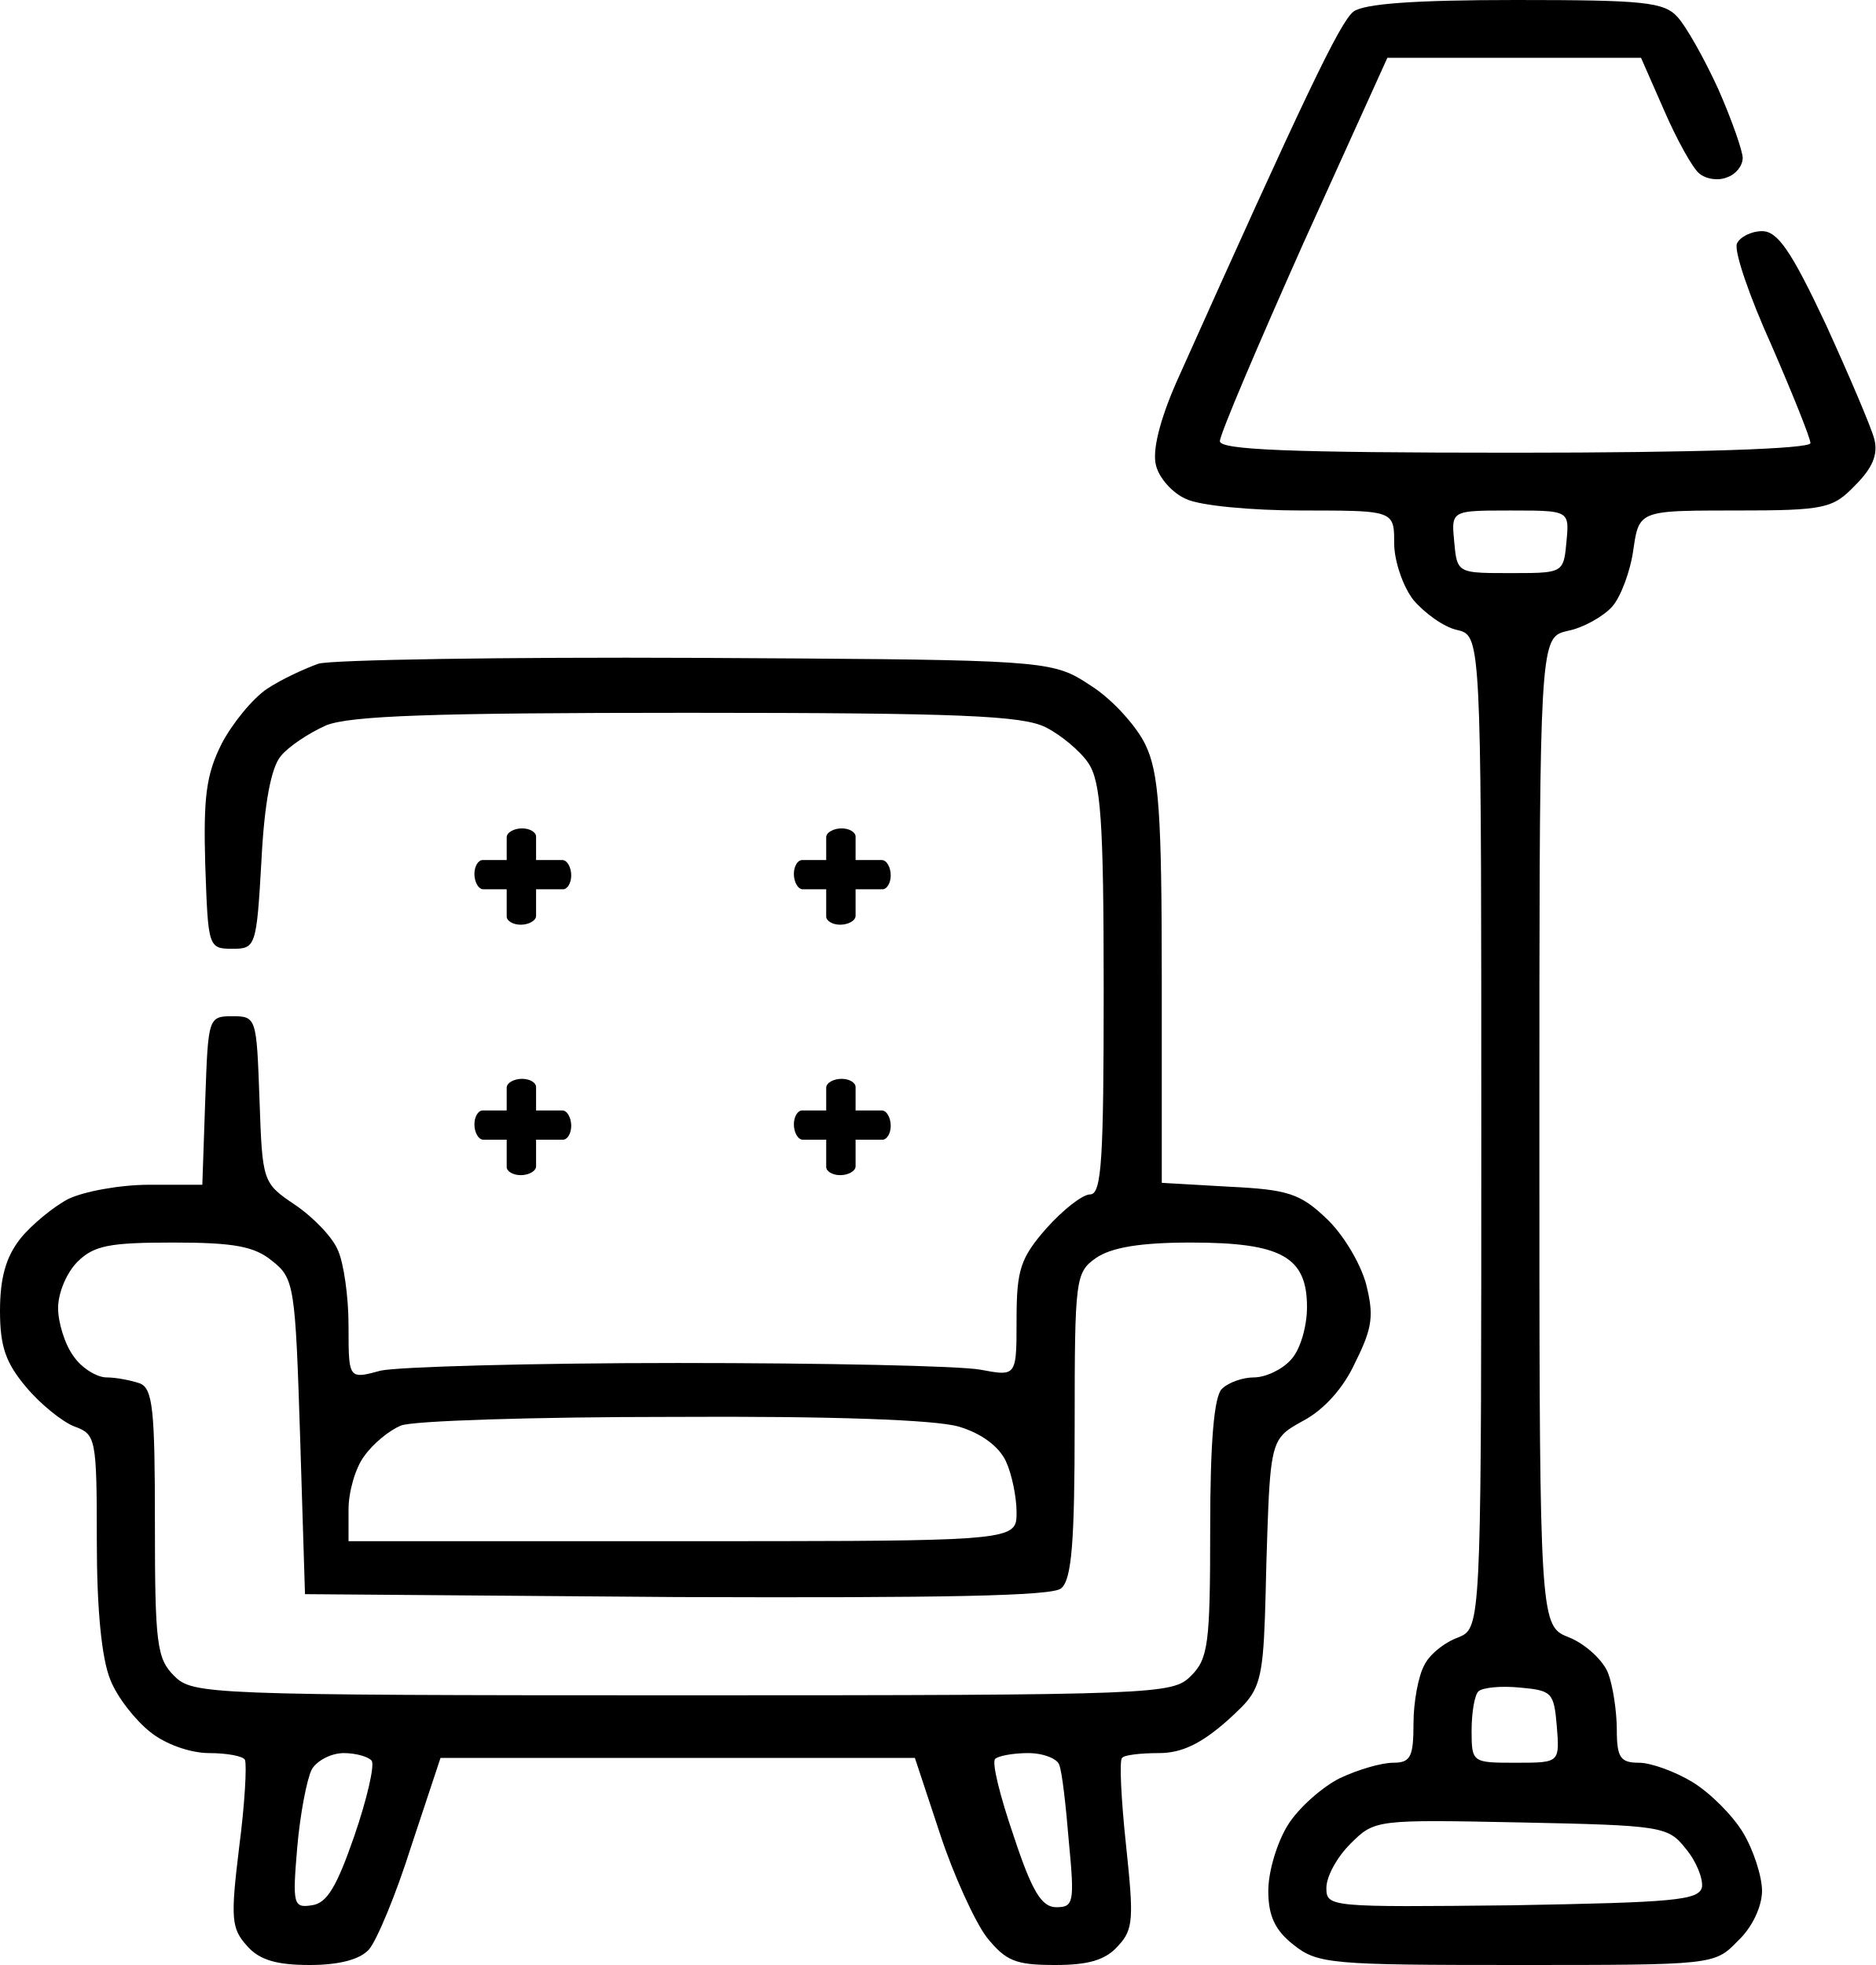
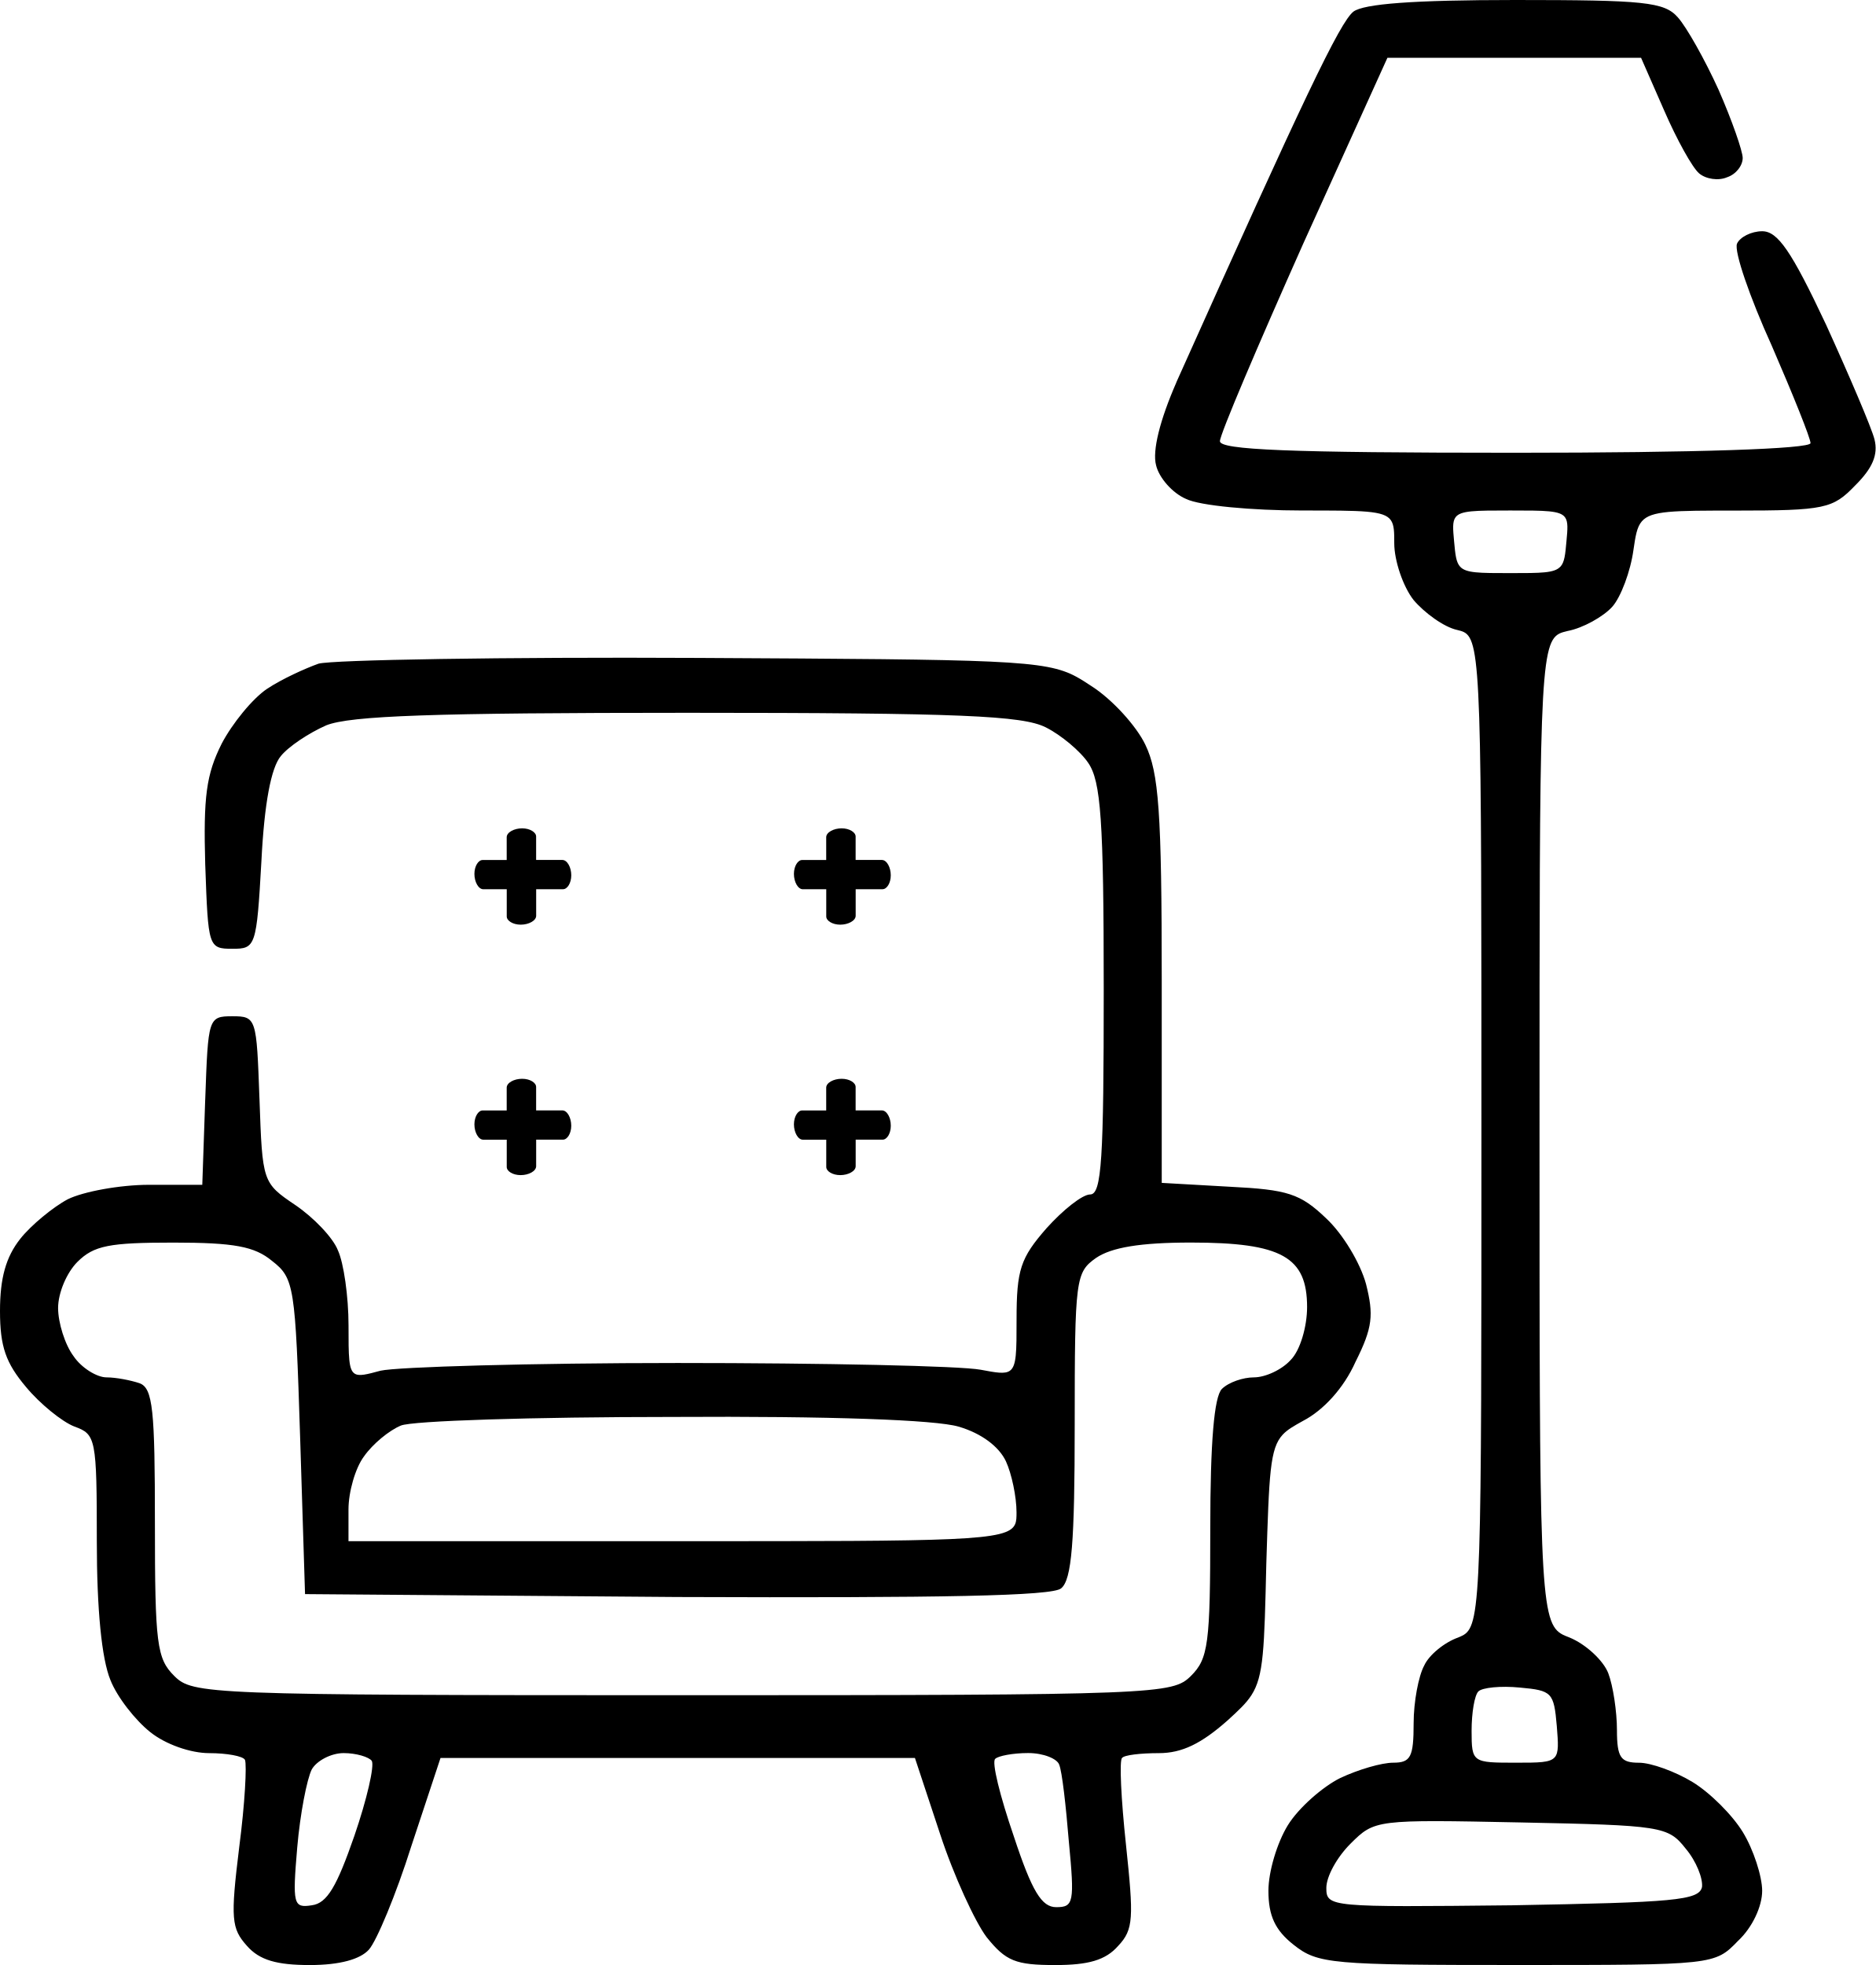
- <svg xmlns="http://www.w3.org/2000/svg" width="42" height="44" viewBox="0 0 42 44" fill="none">
-   <path fill-rule="evenodd" clip-rule="evenodd" d="M26.342 8.563C29.204 2.178 30.006 0.496 30.31 0.259C30.549 0.086 31.633 0 33.931 0C36.814 0 37.27 0.043 37.573 0.388C37.768 0.604 38.18 1.337 38.484 2.006C38.787 2.696 39.026 3.386 39.026 3.537C39.026 3.71 38.874 3.904 38.679 3.969C38.484 4.055 38.202 4.012 38.05 3.882C37.898 3.753 37.551 3.127 37.27 2.48L36.749 1.294H33.909H31.069L29.183 5.457C28.164 7.743 27.318 9.727 27.318 9.878C27.318 10.072 28.836 10.137 33.931 10.137C37.985 10.137 40.543 10.051 40.543 9.922C40.543 9.814 40.153 8.843 39.676 7.743C39.178 6.643 38.831 5.629 38.896 5.457C38.961 5.306 39.221 5.176 39.459 5.176C39.806 5.176 40.11 5.608 40.89 7.269C41.411 8.412 41.909 9.576 41.974 9.835C42.061 10.18 41.931 10.482 41.541 10.871C41.042 11.388 40.869 11.431 38.852 11.431C37.461 11.431 36.972 11.431 36.764 11.672C36.651 11.803 36.621 12.005 36.576 12.316C36.511 12.79 36.294 13.373 36.099 13.588C35.904 13.804 35.448 14.063 35.102 14.127C35.032 14.144 34.971 14.159 34.916 14.187C34.473 14.413 34.473 15.498 34.473 25.343C34.473 35.222 34.473 36.281 34.951 36.578C35.008 36.614 35.073 36.639 35.145 36.667C35.513 36.818 35.904 37.184 36.012 37.465C36.12 37.745 36.207 38.328 36.207 38.737C36.207 39.363 36.294 39.471 36.706 39.471C36.966 39.471 37.508 39.665 37.898 39.902C38.289 40.139 38.787 40.635 39.026 41.023C39.264 41.412 39.459 42.016 39.459 42.339C39.459 42.684 39.242 43.159 38.917 43.461C38.397 44 38.375 44 33.974 44C29.811 44 29.508 43.978 28.966 43.547C28.554 43.224 28.402 42.9 28.402 42.339C28.402 41.908 28.597 41.261 28.836 40.873C29.074 40.484 29.616 40.01 30.006 39.816C30.418 39.622 30.939 39.471 31.199 39.471C31.589 39.471 31.654 39.341 31.654 38.586C31.654 38.112 31.763 37.529 31.893 37.292C32.001 37.055 32.348 36.775 32.651 36.667C32.697 36.648 32.738 36.631 32.776 36.608C33.172 36.367 33.172 35.483 33.172 25.343C33.172 15.34 33.172 14.345 32.776 14.152C32.732 14.13 32.684 14.119 32.63 14.106C32.326 14.041 31.893 13.718 31.654 13.437C31.416 13.135 31.221 12.553 31.221 12.165C31.221 11.919 31.221 11.755 31.143 11.647C30.989 11.431 30.53 11.431 29.161 11.431C28.034 11.431 26.863 11.323 26.559 11.172C26.256 11.043 25.952 10.698 25.887 10.418C25.8 10.094 25.974 9.404 26.342 8.563ZM34.943 12.69C35.037 12.589 35.053 12.416 35.08 12.122C35.106 11.847 35.121 11.682 35.047 11.582C34.935 11.431 34.619 11.431 33.822 11.431C33.026 11.431 32.709 11.431 32.597 11.582C32.523 11.682 32.539 11.847 32.565 12.122C32.592 12.416 32.608 12.589 32.701 12.69C32.834 12.833 33.123 12.833 33.822 12.833C34.521 12.833 34.811 12.833 34.943 12.69ZM34.815 39.351C34.91 39.243 34.894 39.039 34.863 38.651C34.798 37.896 34.755 37.853 34.039 37.788C33.605 37.745 33.194 37.788 33.107 37.874C33.02 37.961 32.955 38.349 32.955 38.759C32.955 39.471 32.977 39.471 33.952 39.471C34.467 39.471 34.71 39.471 34.815 39.351ZM38.115 42.253C38.137 42.059 37.985 41.671 37.746 41.39C37.356 40.894 37.205 40.873 34.061 40.808C30.809 40.743 30.787 40.743 30.245 41.282C29.941 41.584 29.703 42.016 29.703 42.275C29.703 42.706 29.79 42.706 33.866 42.663C37.486 42.598 38.05 42.555 38.115 42.253ZM5.984 15.422C6.309 15.206 6.83 14.969 7.133 14.861C7.437 14.774 11.274 14.71 15.632 14.731H15.632H15.632H15.632H15.632C22.5 14.769 23.407 14.774 24.108 15.155C24.215 15.213 24.317 15.28 24.434 15.357C24.911 15.659 25.453 16.263 25.649 16.672C25.952 17.298 26.017 18.182 26.017 21.957V26.486L27.535 26.573C28.836 26.637 29.117 26.724 29.703 27.284C30.072 27.629 30.462 28.276 30.592 28.751C30.765 29.441 30.744 29.722 30.353 30.498C30.093 31.08 29.638 31.576 29.183 31.814C28.98 31.926 28.833 32.008 28.725 32.125C28.439 32.434 28.422 32.989 28.359 35.006V35.006V35.006C28.314 36.938 28.3 37.529 28.027 37.955C27.907 38.142 27.736 38.297 27.491 38.522C26.906 39.039 26.472 39.255 25.952 39.255C25.54 39.255 25.172 39.298 25.128 39.363C25.063 39.406 25.107 40.29 25.215 41.304C25.388 42.943 25.388 43.202 25.041 43.569C24.76 43.892 24.369 44 23.632 44C22.743 44 22.526 43.914 22.093 43.374C21.833 43.029 21.356 41.994 21.052 41.067L20.488 39.363H15.177H9.865L9.214 41.325C8.868 42.425 8.434 43.461 8.26 43.655C8.065 43.871 7.61 44 6.938 44C6.201 44 5.81 43.892 5.529 43.569C5.182 43.18 5.16 42.965 5.355 41.369C5.485 40.377 5.529 39.514 5.485 39.406C5.442 39.32 5.073 39.255 4.683 39.255C4.271 39.255 3.707 39.061 3.361 38.78C3.035 38.522 2.623 38.004 2.472 37.616C2.276 37.141 2.168 36.041 2.168 34.51C2.168 32.202 2.146 32.116 1.669 31.943C1.388 31.835 0.889 31.425 0.585 31.059C0.13 30.52 0 30.153 0 29.355C0 28.622 0.13 28.147 0.455 27.737C0.694 27.435 1.192 27.026 1.518 26.853C1.865 26.68 2.688 26.529 3.339 26.529H4.531L4.596 24.631L4.597 24.616C4.661 22.798 4.663 22.755 5.203 22.755C5.744 22.755 5.745 22.798 5.81 24.594L5.81 24.61L5.811 24.616C5.876 26.465 5.876 26.487 6.613 26.982C7.025 27.263 7.458 27.716 7.567 27.996C7.697 28.276 7.805 29.031 7.805 29.678C7.805 30.373 7.805 30.668 7.941 30.757C8.042 30.822 8.216 30.775 8.521 30.692C8.889 30.606 11.903 30.52 15.177 30.52C18.451 30.52 21.508 30.584 21.963 30.671C22.308 30.735 22.504 30.773 22.616 30.692C22.765 30.586 22.765 30.274 22.765 29.549C22.765 28.427 22.852 28.169 23.437 27.5C23.806 27.09 24.239 26.745 24.413 26.745C24.673 26.745 24.716 25.947 24.716 22.151C24.716 18.355 24.651 17.492 24.369 17.082C24.196 16.823 23.762 16.457 23.415 16.284C22.895 16.026 21.529 15.961 15.393 15.961C9.691 15.961 7.848 16.026 7.306 16.241C6.916 16.414 6.461 16.716 6.287 16.931C6.071 17.19 5.919 17.988 5.854 19.282C5.745 21.202 5.724 21.245 5.203 21.245C4.663 21.245 4.661 21.202 4.597 19.384L4.596 19.369C4.553 17.837 4.618 17.341 4.965 16.651C5.203 16.198 5.659 15.637 5.984 15.422ZM6.721 32.18C6.613 28.794 6.591 28.622 6.092 28.233C5.702 27.91 5.247 27.823 3.881 27.823C2.45 27.823 2.103 27.888 1.734 28.255C1.496 28.492 1.301 28.945 1.301 29.29C1.301 29.614 1.453 30.11 1.648 30.369C1.821 30.628 2.168 30.843 2.385 30.843C2.602 30.843 2.927 30.908 3.122 30.973C3.426 31.08 3.469 31.576 3.469 34.1C3.469 36.818 3.512 37.141 3.903 37.529C4.315 37.939 4.618 37.961 15.285 37.961C25.952 37.961 26.256 37.939 26.668 37.529C27.058 37.141 27.101 36.818 27.101 34.229C27.101 32.288 27.188 31.274 27.361 31.102C27.513 30.951 27.838 30.843 28.077 30.843C28.337 30.843 28.706 30.671 28.901 30.455C29.117 30.239 29.269 29.7 29.269 29.269C29.269 28.147 28.706 27.823 26.668 27.823C25.54 27.823 24.89 27.931 24.543 28.169C24.087 28.492 24.066 28.622 24.066 31.9C24.066 34.531 24.001 35.373 23.762 35.567C23.567 35.739 21.117 35.782 15.155 35.761L6.83 35.696L6.721 32.18ZM22.526 32.72C22.375 32.396 21.985 32.094 21.464 31.943C20.944 31.792 18.624 31.706 15.047 31.727C11.946 31.727 9.214 31.814 8.976 31.922C8.716 32.029 8.347 32.331 8.152 32.612C7.957 32.871 7.805 33.41 7.805 33.798V34.51H15.285C21.538 34.51 22.564 34.51 22.732 34.132C22.765 34.058 22.765 33.969 22.765 33.863C22.765 33.518 22.657 33 22.526 32.72ZM7.935 41.11C8.217 40.29 8.391 39.535 8.325 39.428C8.26 39.341 7.979 39.255 7.697 39.255C7.415 39.255 7.09 39.428 6.981 39.622C6.873 39.837 6.721 40.614 6.656 41.369C6.548 42.641 6.569 42.727 6.981 42.663C7.328 42.62 7.545 42.231 7.935 41.11ZM23.936 41.239C23.871 40.441 23.784 39.665 23.719 39.514C23.676 39.384 23.372 39.255 23.025 39.255C22.678 39.255 22.353 39.32 22.288 39.384C22.201 39.449 22.396 40.225 22.7 41.11C23.112 42.361 23.329 42.706 23.654 42.706C24.044 42.706 24.066 42.598 23.936 41.239ZM11.347 19.258V18.748C11.347 18.638 11.514 18.549 11.692 18.549C11.87 18.549 12.005 18.638 12.005 18.732V19.258H12.592C12.703 19.258 12.792 19.423 12.792 19.601C12.792 19.778 12.703 19.913 12.608 19.913H12.005V20.507C12.005 20.617 11.839 20.706 11.661 20.706C11.482 20.706 11.347 20.617 11.347 20.523V19.913H10.823C10.713 19.913 10.624 19.747 10.624 19.569C10.624 19.392 10.713 19.258 10.808 19.258H11.347ZM11.347 24.356V24.865H10.808C10.713 24.865 10.624 25 10.624 25.177C10.624 25.354 10.713 25.52 10.823 25.52H11.347V26.131C11.347 26.225 11.482 26.314 11.661 26.314C11.839 26.314 12.005 26.225 12.005 26.115V25.52H12.608C12.703 25.52 12.792 25.386 12.792 25.208C12.792 25.031 12.703 24.865 12.592 24.865H12.005V24.34C12.005 24.245 11.87 24.157 11.692 24.157C11.514 24.157 11.347 24.245 11.347 24.356ZM18.502 19.258V18.748C18.502 18.638 18.669 18.549 18.847 18.549C19.025 18.549 19.16 18.638 19.16 18.732V19.258H19.747C19.858 19.258 19.947 19.423 19.947 19.601C19.947 19.778 19.858 19.913 19.762 19.913H19.16V20.507C19.16 20.617 18.993 20.706 18.815 20.706C18.637 20.706 18.502 20.617 18.502 20.523V19.913H17.978C17.867 19.913 17.778 19.747 17.778 19.569C17.778 19.392 17.867 19.258 17.962 19.258H18.502ZM18.502 24.356V24.865H17.962C17.867 24.865 17.778 25 17.778 25.177C17.778 25.354 17.867 25.52 17.978 25.52H18.502V26.131C18.502 26.225 18.637 26.314 18.815 26.314C18.993 26.314 19.16 26.225 19.16 26.115V25.52H19.762C19.858 25.52 19.947 25.386 19.947 25.208C19.947 25.031 19.858 24.865 19.747 24.865H19.16V24.34C19.16 24.245 19.025 24.157 18.847 24.157C18.669 24.157 18.502 24.245 18.502 24.356Z" fill="black" />
+ <svg xmlns="http://www.w3.org/2000/svg" fill="none" height="44" viewBox="0 0 42 44" width="42">
+   <path clip-rule="evenodd" d="m26.342 8.563c2.862-6.384 3.664-8.067 3.968-8.304.238-.173 1.323-.259 3.621-.259 2.884 0 3.339.043 3.642.388.195.216.607.949.911 1.618.303.69.542 1.38.542 1.531 0 .173-.152.367-.347.431-.195.086-.477.043-.629-.086-.152-.129-.499-.755-.78-1.402l-.52-1.186h-2.84-2.84l-1.886 4.163c-1.019 2.286-1.865 4.271-1.865 4.422 0 .194 1.518.259 6.613.259 4.054 0 6.613-.086 6.613-.216 0-.108-.39-1.078-.867-2.178-.499-1.1-.846-2.114-.78-2.286.065-.151.325-.28.564-.28.347 0 .65.431 1.431 2.092.52 1.143 1.019 2.308 1.084 2.567.087.345-.043.647-.434 1.035-.499.518-.672.561-2.688.561-1.391 0-1.881 0-2.088.241-.113.131-.142.332-.188.644-.065.474-.282 1.057-.477 1.272s-.65.474-.997.539c-.069.017-.131.031-.186.059-.443.226-.443 1.311-.443 11.156 0 9.879 0 10.938.478 11.235.057.036.122.06.194.088.369.151.759.518.867.798s.195.863.195 1.273c0 .625.087.733.499.733.26 0 .802.194 1.192.431.39.237.889.733 1.127 1.121.238.388.434.992.434 1.316 0 .345-.217.82-.542 1.122-.52.539-.542.539-4.943.539-4.163 0-4.466-.022-5.008-.453-.412-.324-.564-.647-.564-1.208 0-.431.195-1.078.434-1.467.238-.388.78-.863 1.171-1.057.412-.194.932-.345 1.192-.345.39 0 .455-.129.455-.884 0-.474.108-1.057.238-1.294.108-.237.455-.518.759-.625.045-.019.087-.036.125-.059.396-.241.396-1.125.396-11.265 0-10.003 0-10.998-.396-11.191-.044-.021-.092-.033-.146-.046-.303-.065-.737-.388-.976-.669-.238-.302-.434-.884-.434-1.273 0-.246 0-.409-.078-.518-.154-.215-.613-.215-1.982-.215-1.127 0-2.298-.108-2.602-.259-.304-.129-.607-.474-.672-.755-.087-.324.087-1.014.455-1.855zm8.601 4.127c.094-.101.11-.274.136-.568.026-.275.041-.44-.033-.54-.112-.151-.429-.151-1.225-.151s-1.113 0-1.225.151c-.074.1-.058.265-.033.54.027.294.043.467.136.568.133.143.422.143 1.121.143.699 0 .988 0 1.121-.143zm-.128 26.661c.095-.108.079-.312.048-.7-.065-.755-.108-.798-.824-.863-.434-.043-.846 0-.932.086s-.152.474-.152.884c0 .712.022.712.997.712.514 0 .757 0 .863-.12zm3.3 2.902c.022-.194-.13-.582-.369-.863-.39-.496-.542-.518-3.686-.582-3.252-.065-3.274-.065-3.816.475-.303.302-.542.733-.542.992 0 .431.087.431 4.163.388 3.621-.065 4.184-.108 4.25-.41zm-32.131-26.831c.325-.216.846-.453 1.149-.561.304-.086 4.141-.151 8.499-.129 6.867.037 7.775.042 8.476.424.107.058.209.125.326.202.477.302 1.019.906 1.214 1.316.303.625.368 1.51.368 5.284v4.529l1.518.086c1.301.065 1.583.151 2.168.712.369.345.759.992.889 1.467.173.69.152.971-.238 1.747-.26.582-.715 1.079-1.171 1.316-.203.113-.35.194-.458.311-.286.309-.303.863-.366 2.881v0c-.045 1.932-.059 2.523-.332 2.949-.12.187-.29.343-.535.567-.585.518-1.019.733-1.539.733-.412 0-.78.043-.824.108-.065.043-.022.927.087 1.941.173 1.639.173 1.898-.173 2.265-.282.324-.672.431-1.409.431-.889 0-1.106-.086-1.539-.625-.26-.345-.737-1.38-1.041-2.308l-.564-1.704h-5.312-5.312l-.65 1.963c-.347 1.1-.781 2.135-.954 2.329-.195.216-.65.345-1.323.345-.737 0-1.127-.108-1.409-.431-.347-.388-.369-.604-.173-2.2.13-.992.173-1.855.13-1.963-.043-.086-.412-.151-.802-.151-.412 0-.976-.194-1.323-.474-.325-.259-.737-.776-.889-1.165-.195-.474-.304-1.575-.304-3.106 0-2.308-.022-2.394-.499-2.567-.282-.108-.781-.518-1.084-.884-.455-.539-.585-.906-.585-1.704 0-.733.13-1.208.455-1.618.238-.302.737-.712 1.062-.884.347-.172 1.171-.324 1.821-.324h1.192l.065-1.898.001-.015c.065-1.818.066-1.861.607-1.861.54 0 .542.043.607 1.839l.001.015 0.0.006c.065 1.849.066 1.871.802 2.367.412.28.846.733.954 1.014.13.28.238 1.035.238 1.682 0 .695 0 .99.136 1.078.101.066.275.018.579-.064.369-.086 3.382-.173 6.656-.173 3.274 0 6.331.065 6.786.151.345.065.542.102.654.022.149-.106.149-.418.149-1.143 0-1.121.087-1.38.672-2.049.369-.41.802-.755.976-.755.26 0 .304-.798.304-4.594s-.065-4.659-.347-5.069c-.173-.259-.607-.625-.954-.798-.52-.259-1.886-.324-8.022-.324-5.702 0-7.545.065-8.087.28-.39.172-.846.474-1.019.69-.217.259-.369 1.057-.434 2.351-.108 1.92-.13 1.963-.65 1.963-.54 0-.542-.043-.607-1.861l-.001-.015c-.043-1.531.022-2.027.369-2.718.238-.453.694-1.014 1.019-1.229zm.737 16.759c-.108-3.386-.13-3.559-.629-3.947-.39-.324-.846-.41-2.211-.41-1.431 0-1.778.065-2.146.431-.238.237-.434.69-.434 1.035 0 .324.152.82.347 1.078.173.259.52.474.737.474s.542.065.737.13c.304.108.347.604.347 3.127 0 2.718.043 3.041.434 3.429.412.41.715.431 11.383.431 10.667 0 10.97-.022 11.383-.431.39-.388.434-.712.434-3.3 0-1.941.087-2.955.26-3.127.152-.151.477-.259.715-.259.26 0 .629-.172.824-.388.217-.216.369-.755.369-1.186 0-1.121-.564-1.445-2.602-1.445-1.127 0-1.778.108-2.125.345-.455.324-.477.453-.477 3.731 0 2.631-.065 3.473-.304 3.667-.195.172-2.645.216-8.607.194l-8.325-.065zm15.805.539c-.152-.324-.542-.625-1.062-.776-.52-.151-2.84-.237-6.418-.216-3.1 0-5.832.086-6.071.194-.26.108-.629.41-.824.69-.195.259-.347.798-.347 1.186v.712h7.48c6.253 0 7.279 0 7.447-.378.033-.074.033-.163.033-.269 0-.345-.108-.863-.238-1.143zm-14.591 8.39c.282-.82.455-1.575.39-1.682-.065-.086-.347-.173-.629-.173-.282 0-.607.173-.715.367-.108.216-.26.992-.325 1.747-.108 1.273-.087 1.359.325 1.294.347-.043.564-.431.954-1.553zm16.001.129c-.065-.798-.152-1.575-.217-1.726-.043-.129-.347-.259-.694-.259s-.672.065-.737.129c-.087.065.108.841.412 1.726.412 1.251.629 1.596.954 1.596.39 0 .412-.108.282-1.467zm-12.589-21.982v-.51c0-.11.167-.199.345-.199.178 0 .314.089.314.183v.525h.587c.111 0 .2.166.2.343 0 .177-.089.312-.184.312h-.602v.595c0 .11-.167.199-.345.199-.178 0-.314-.089-.314-.183v-.61h-.524c-.111 0-.2-.166-.2-.343s.089-.312.184-.312zm0 5.098v.51h-.539c-.095 0-.184.135-.184.312 0 .177.089.343.2.343h.524v.61c0 .095.135.183.314.183.178 0 .345-.088.345-.199v-.595h.602c.095 0 .184-.135.184-.312s-.089-.343-.2-.343h-.587v-.525c0-.095-.135-.183-.314-.183-.178 0-.345.088-.345.199zm7.155-5.098v-.51c0-.11.167-.199.345-.199.178 0 .314.089.314.183v.525h.587c.111 0 .2.166.2.343 0 .177-.089.312-.184.312h-.602v.595c0 .11-.167.199-.345.199-.178 0-.314-.089-.314-.183v-.61h-.524c-.111 0-.2-.166-.2-.343s.089-.312.184-.312zm0 5.098v.51h-.539c-.095 0-.184.135-.184.312 0 .177.089.343.2.343h.524v.61c0 .095.135.183.314.183.178 0 .345-.088.345-.199v-.595h.602c.095 0 .184-.135.184-.312s-.089-.343-.2-.343h-.587v-.525c0-.095-.135-.183-.314-.183-.178 0-.345.088-.345.199z" fill="#000" fill-rule="evenodd" />
</svg>
